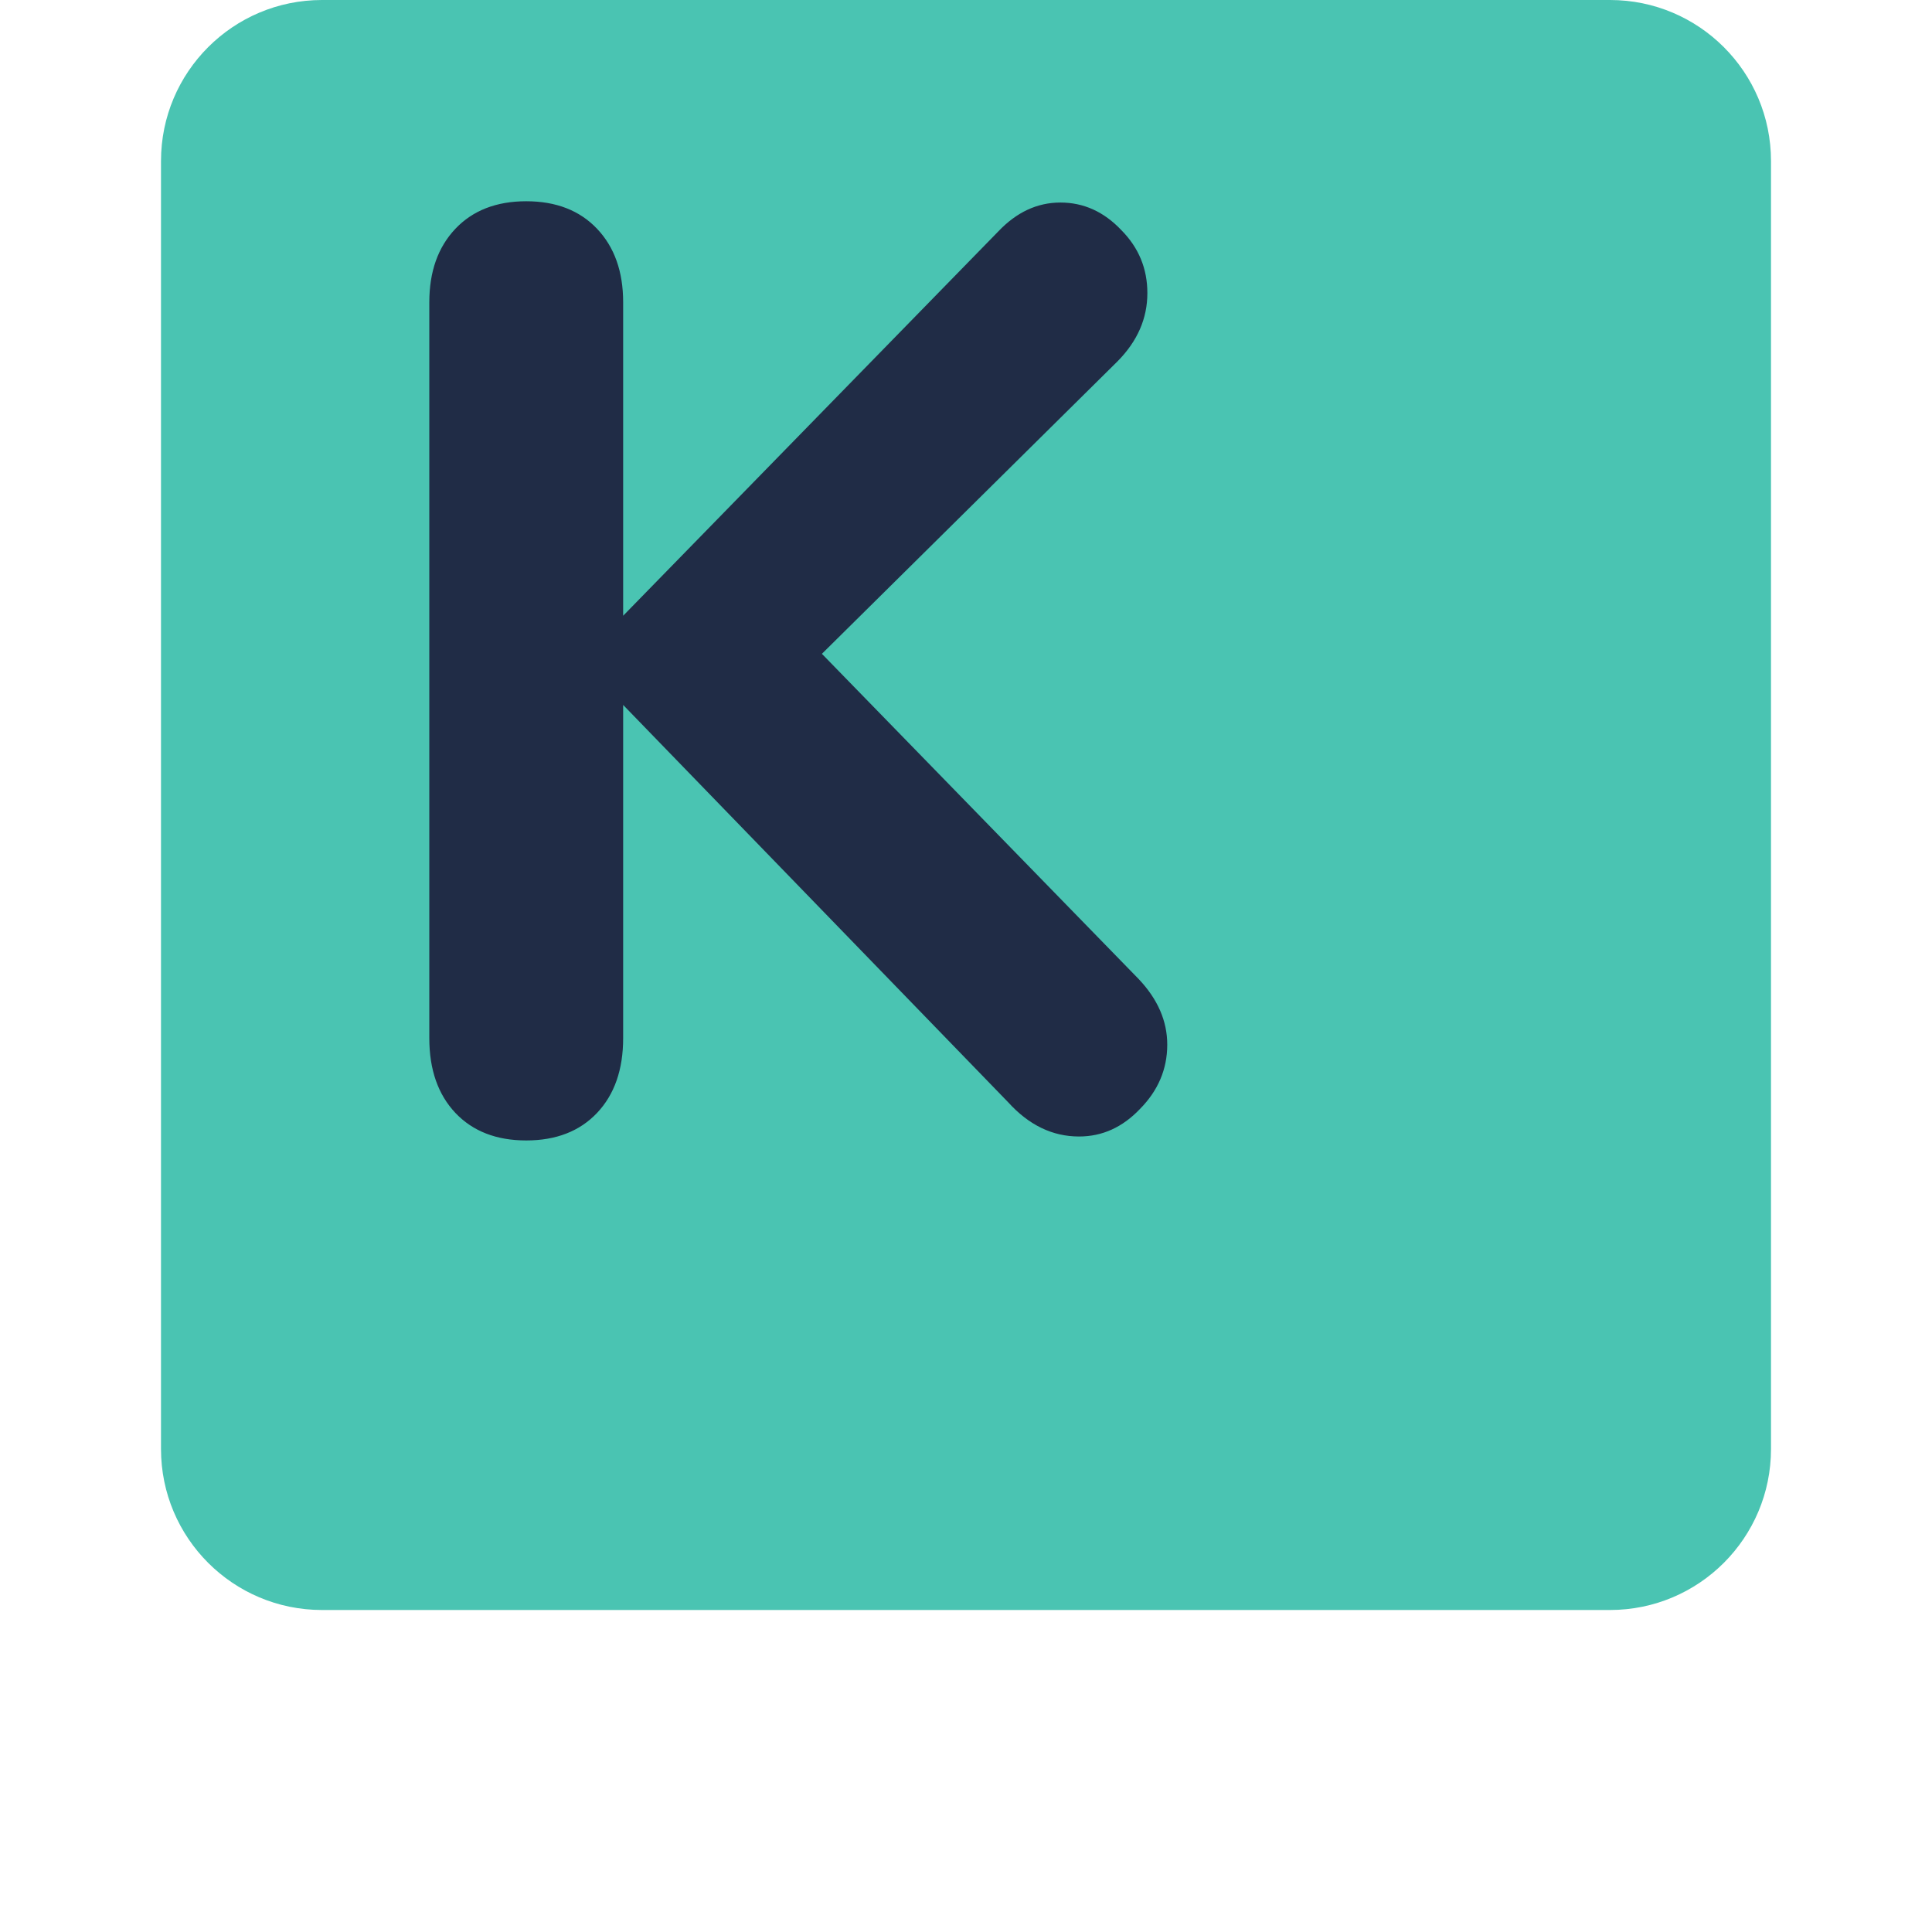
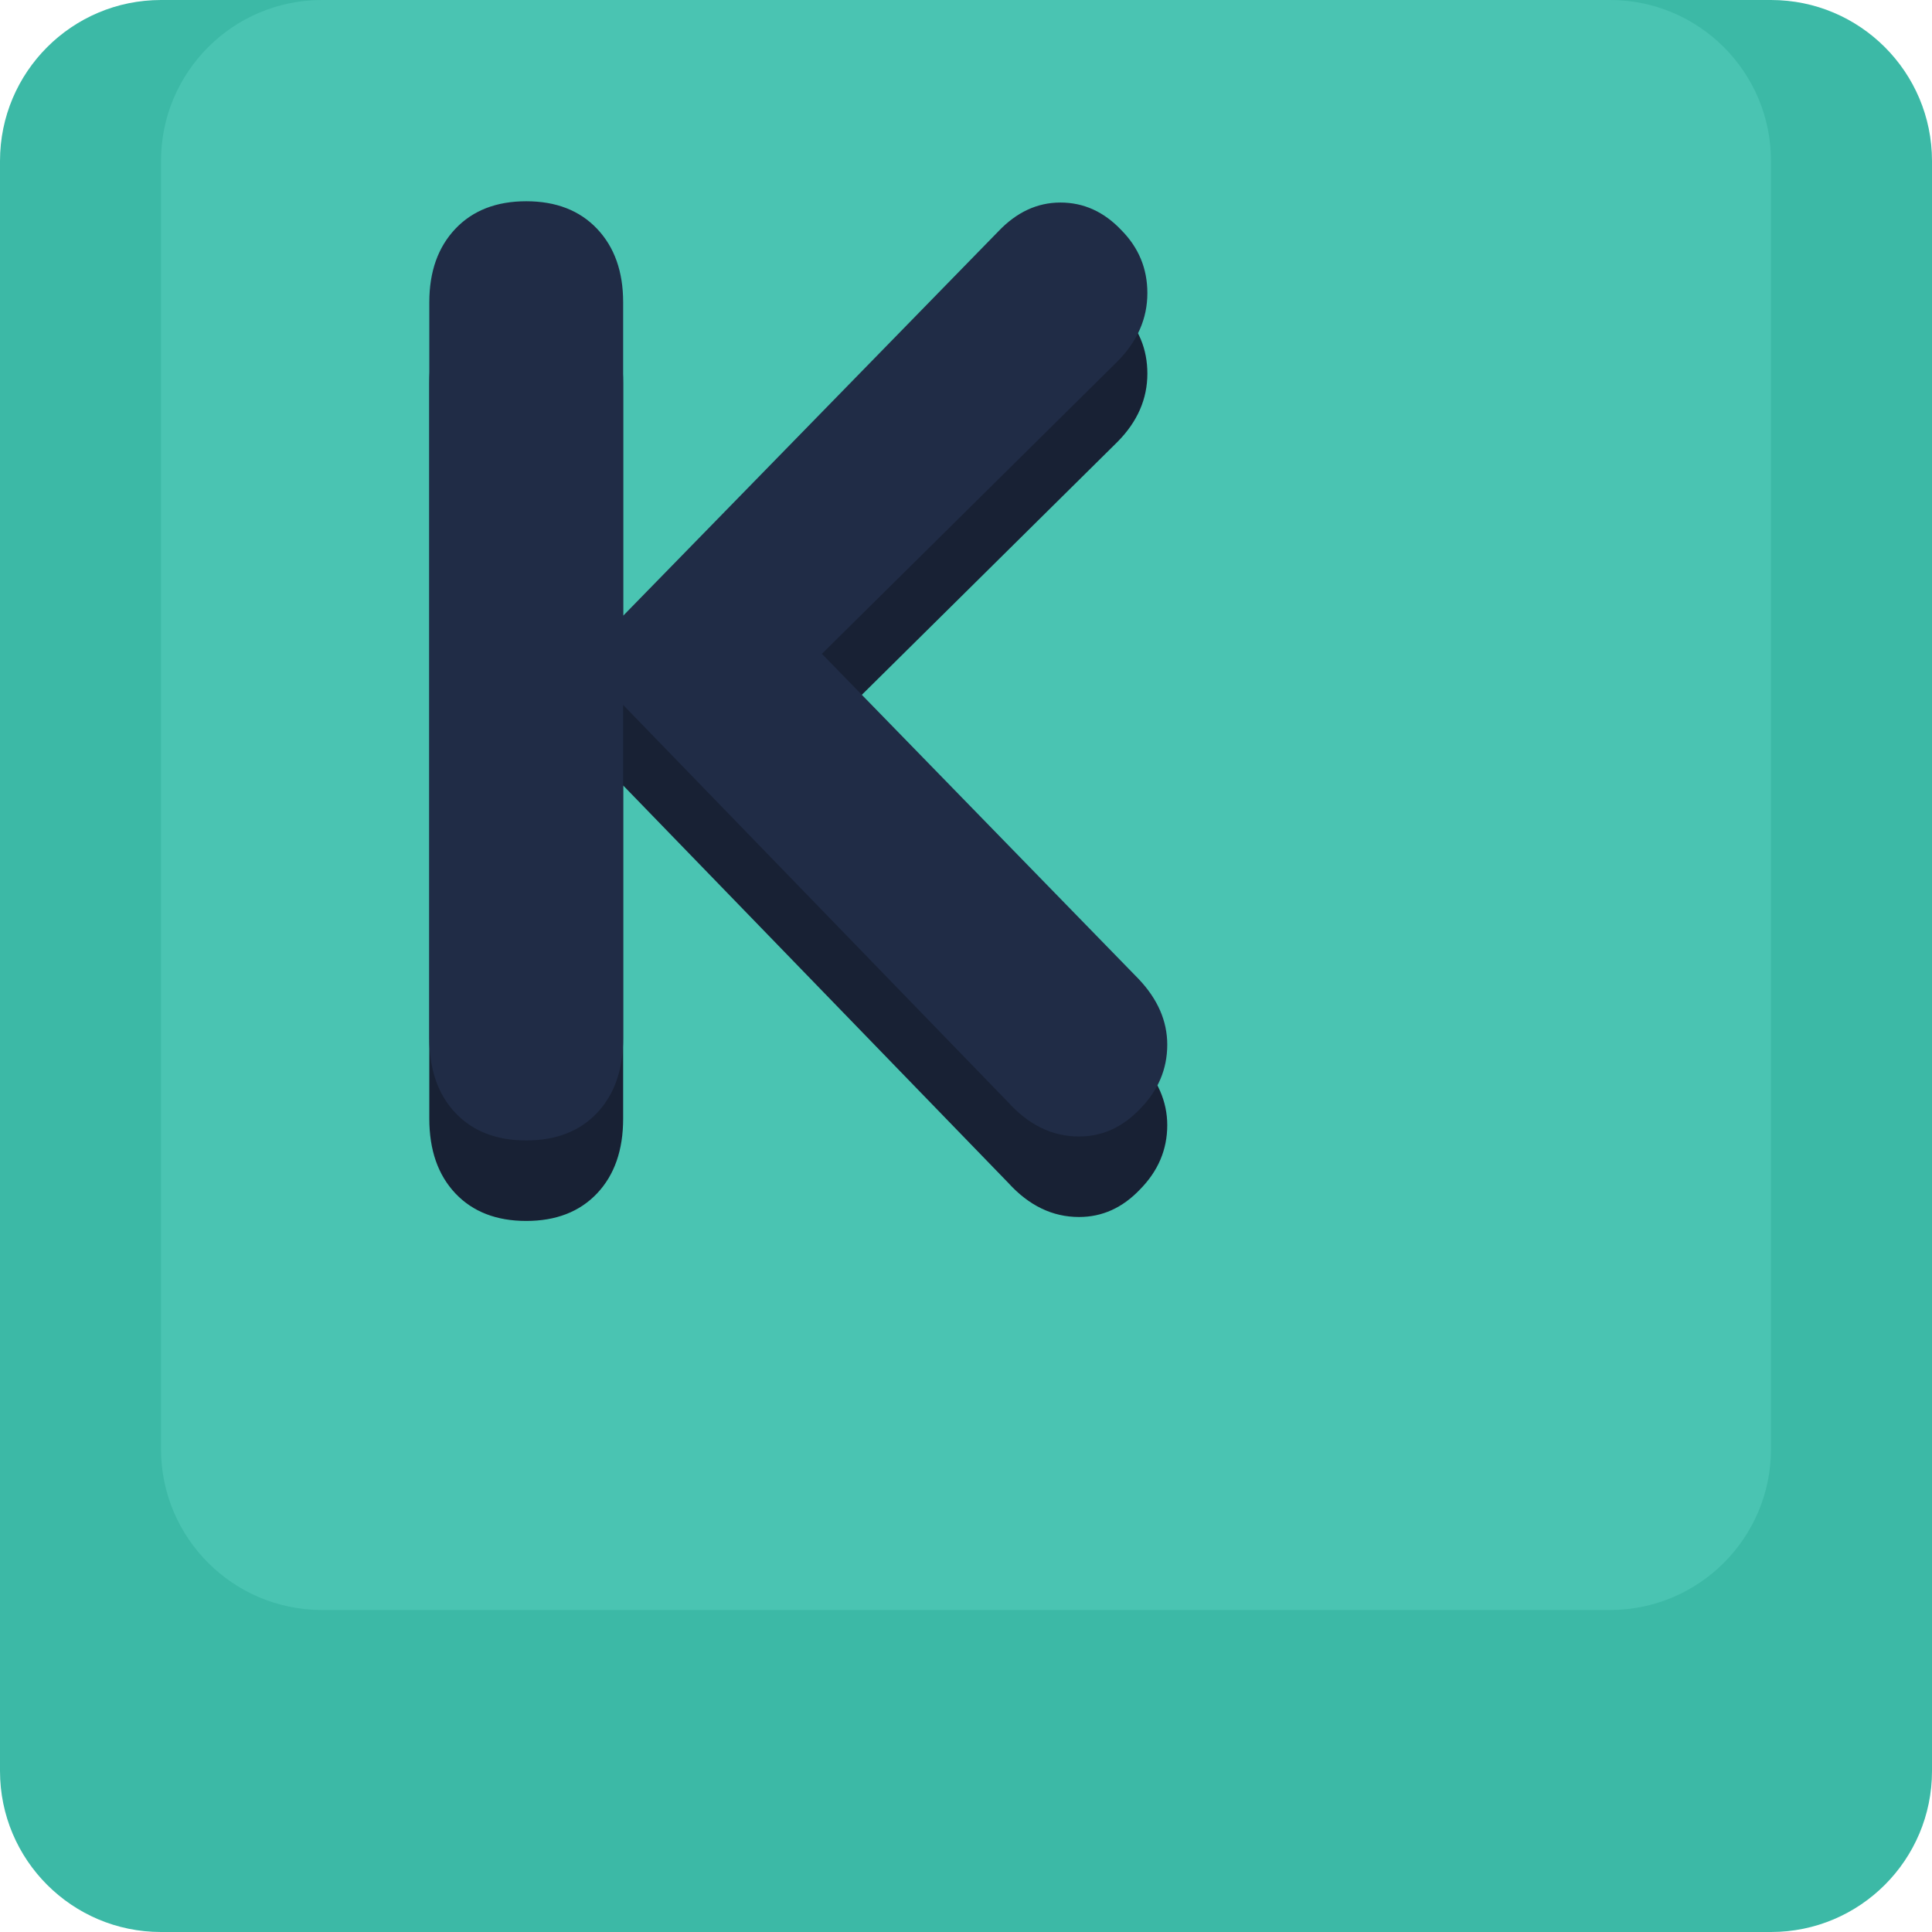
<svg xmlns="http://www.w3.org/2000/svg" viewBox="0 0 24 24" fill="none">
-   <rect fill="hsl(171, 51%, NaN)" width="24" height="24" rx="2" />
+   <rect fill="hsl(171, 51%, 48%)" width="24" height="24" rx="2" />
  <rect fill="hsl(171, 51%, 53%)" x="2" width="20" height="20" rx="2" />
-   <path fill="hsl(221, 37%, NaN)" d="M14.145 13.162C14.382 13.412 14.5 13.684 14.5 13.977C14.5 14.281 14.387 14.547 14.161 14.776C13.944 15.004 13.692 15.118 13.404 15.118C13.075 15.118 12.782 14.977 12.525 14.694L7.741 9.757V13.896C7.741 14.287 7.633 14.596 7.417 14.825C7.201 15.053 6.907 15.167 6.537 15.167C6.167 15.167 5.873 15.053 5.657 14.825C5.441 14.596 5.333 14.287 5.333 13.896V4.755C5.333 4.374 5.441 4.07 5.657 3.842C5.873 3.614 6.167 3.5 6.537 3.5C6.907 3.5 7.201 3.614 7.417 3.842C7.633 4.07 7.741 4.374 7.741 4.755V8.649L12.401 3.875C12.628 3.636 12.885 3.516 13.173 3.516C13.461 3.516 13.713 3.63 13.929 3.858C14.145 4.076 14.253 4.336 14.253 4.641C14.253 4.956 14.13 5.238 13.883 5.488L10.21 9.122L14.145 13.162Z" />
+   <path fill="hsl(221, 37%, 15%)" d="M14.145 13.162C14.382 13.412 14.5 13.684 14.5 13.977C14.5 14.281 14.387 14.547 14.161 14.776C13.944 15.004 13.692 15.118 13.404 15.118C13.075 15.118 12.782 14.977 12.525 14.694L7.741 9.757V13.896C7.741 14.287 7.633 14.596 7.417 14.825C7.201 15.053 6.907 15.167 6.537 15.167C6.167 15.167 5.873 15.053 5.657 14.825C5.441 14.596 5.333 14.287 5.333 13.896V4.755C5.333 4.374 5.441 4.07 5.657 3.842C5.873 3.614 6.167 3.5 6.537 3.5C6.907 3.5 7.201 3.614 7.417 3.842C7.633 4.07 7.741 4.374 7.741 4.755V8.649L12.401 3.875C12.628 3.636 12.885 3.516 13.173 3.516C13.461 3.516 13.713 3.63 13.929 3.858C14.145 4.076 14.253 4.336 14.253 4.641C14.253 4.956 14.13 5.238 13.883 5.488L10.21 9.122L14.145 13.162Z" />
  <path fill="hsl(221, 37%, 20%)" d="M14.145 12.162C14.382 12.412 14.5 12.684 14.5 12.977C14.5 13.281 14.387 13.547 14.161 13.776C13.944 14.004 13.692 14.118 13.404 14.118C13.075 14.118 12.782 13.977 12.525 13.694L7.741 8.757V12.896C7.741 13.287 7.633 13.596 7.417 13.825C7.201 14.053 6.907 14.167 6.537 14.167C6.167 14.167 5.873 14.053 5.657 13.825C5.441 13.596 5.333 13.287 5.333 12.896V3.755C5.333 3.374 5.441 3.07 5.657 2.842C5.873 2.614 6.167 2.5 6.537 2.5C6.907 2.5 7.201 2.614 7.417 2.842C7.633 3.07 7.741 3.374 7.741 3.755V7.649L12.401 2.875C12.628 2.636 12.885 2.516 13.173 2.516C13.461 2.516 13.713 2.63 13.929 2.858C14.145 3.076 14.253 3.336 14.253 3.641C14.253 3.956 14.13 4.238 13.883 4.488L10.21 8.122L14.145 12.162Z" />
</svg>
